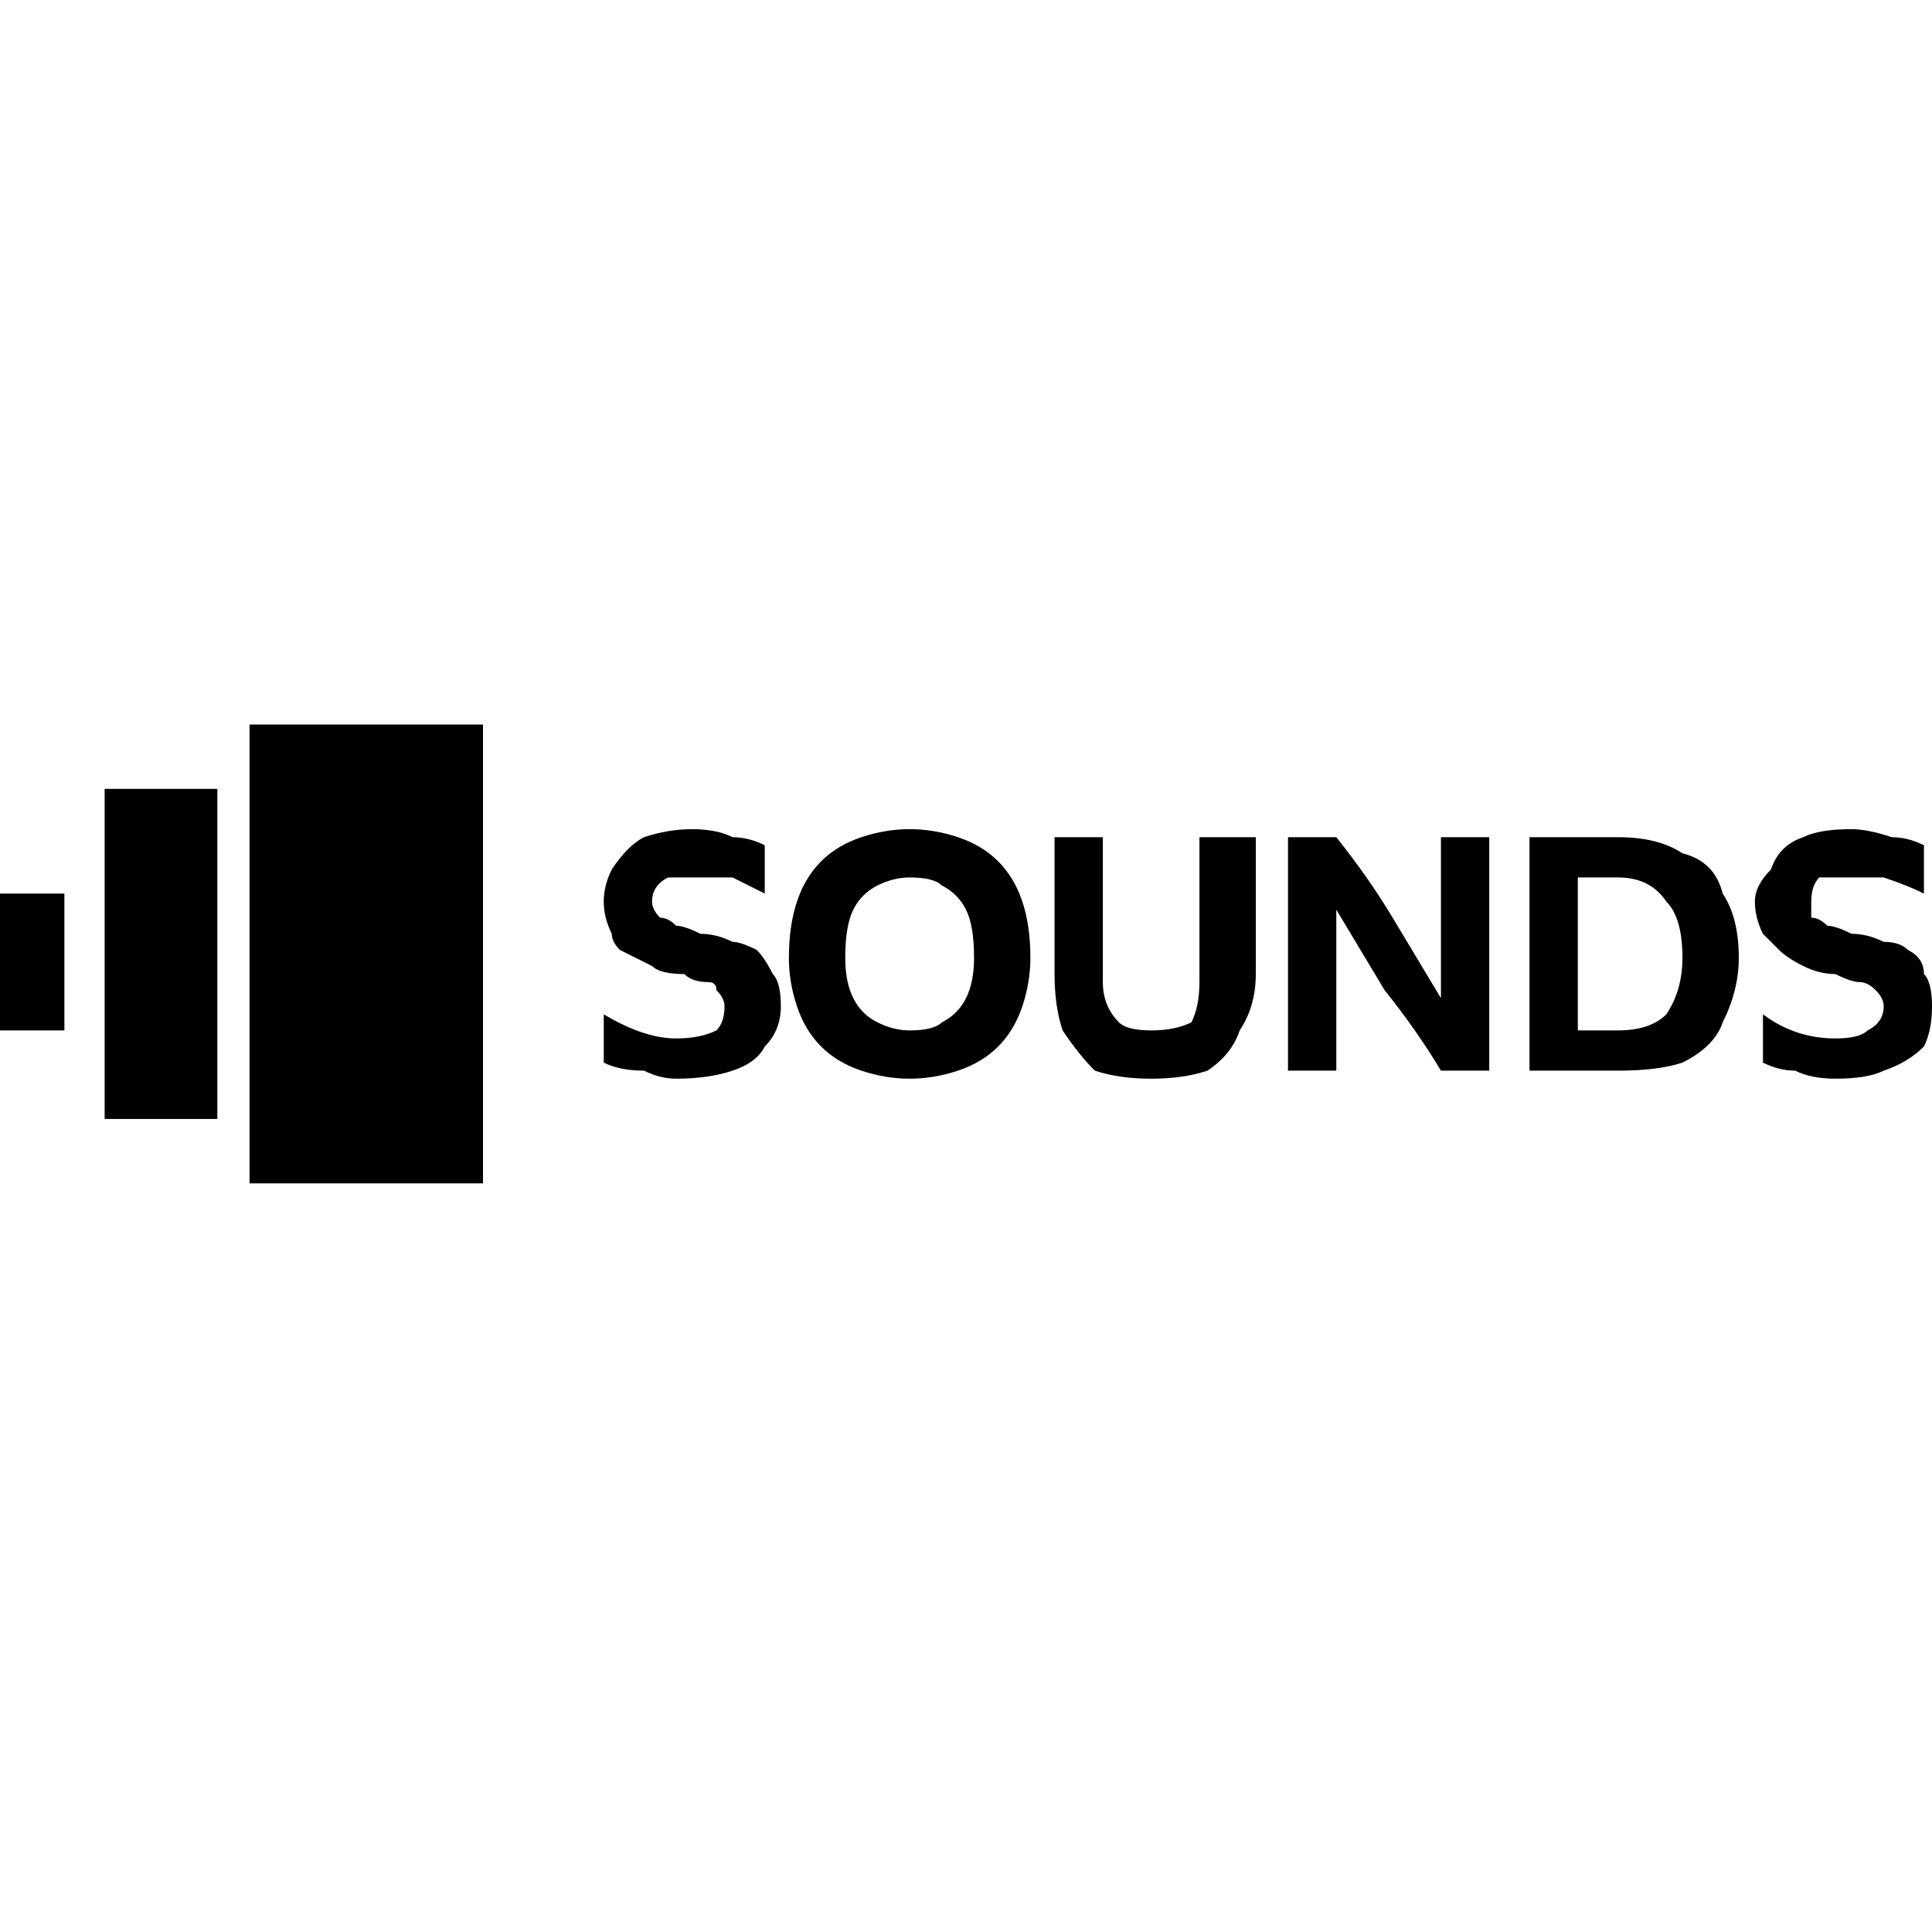
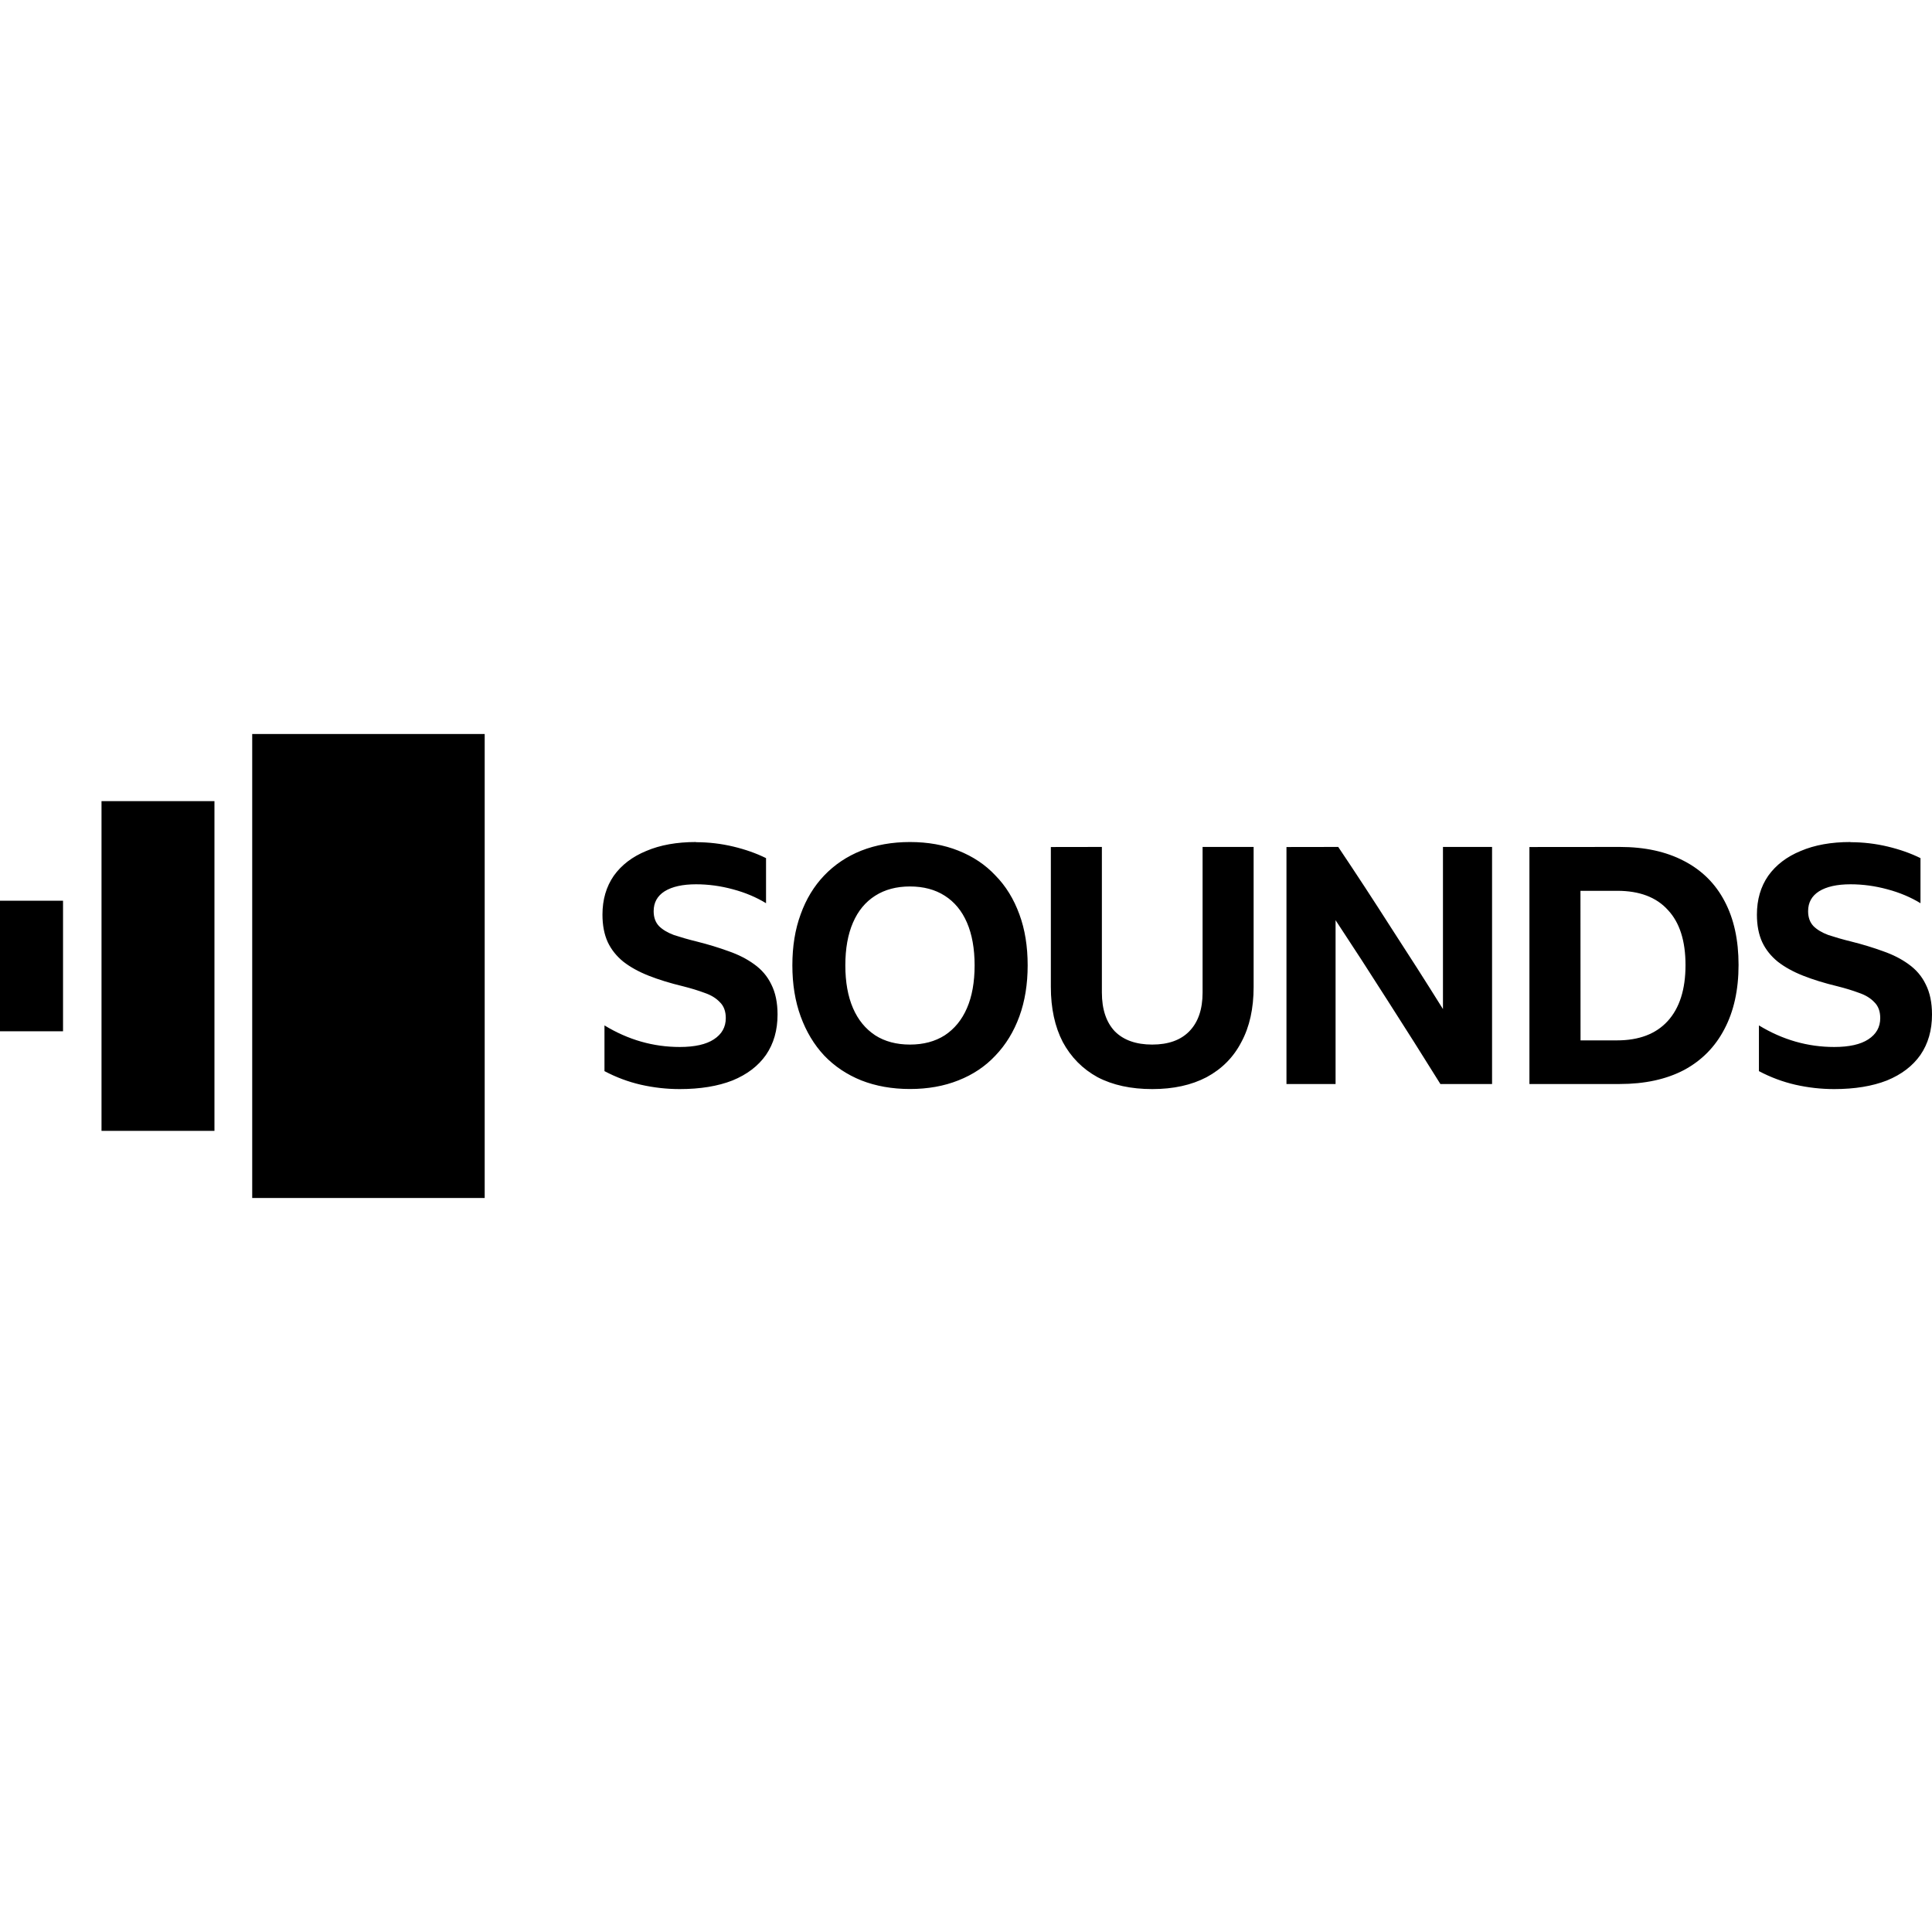
<svg xmlns="http://www.w3.org/2000/svg" version="1.2" viewBox="0 0 24 24" width="24" height="24">
  <style />
-   <path d="m0 11.1h0.8v1.7h-0.8zm19-0.7h1.1q0.5 0 0.8 0.2 0.4 0.1 0.5 0.5 0.2 0.3 0.2 0.8 0 0.4-0.2 0.8-0.1 0.3-0.5 0.5-0.3 0.1-0.8 0.1h-1.1c0 0 0-2.9 0-2.9zm-7.7-0.1q0.3 0 0.6 0.1 0.3 0.1 0.5 0.3 0.2 0.2 0.3 0.5 0.1 0.3 0.1 0.7 0 0.3-0.1 0.6-0.1 0.3-0.3 0.5-0.2 0.2-0.5 0.3-0.3 0.1-0.6 0.1-0.3 0-0.6-0.1-0.3-0.1-0.5-0.3-0.2-0.2-0.3-0.5-0.1-0.3-0.1-0.6 0-0.4 0.1-0.7 0.1-0.3 0.3-0.5 0.2-0.2 0.5-0.3 0.3-0.1 0.6-0.1zm8.3 0.6v1.9h0.5q0.4 0 0.6-0.2 0.2-0.3 0.2-0.7 0-0.5-0.2-0.7-0.2-0.3-0.6-0.3c0 0-0.5 0-0.5 0zm-3.6-0.5h0.6q0.4 0.5 0.7 1 0.3 0.5 0.6 1v-2h0.6v2.9h-0.6q-0.3-0.5-0.7-1-0.3-0.5-0.6-1v2h-0.6c0 0 0-2.9 0-2.9zm-2.9 0h0.6v1.8q0 0.3 0.2 0.5 0.1 0.1 0.4 0.1 0.3 0 0.5-0.1 0.1-0.2 0.1-0.5v-1.8h0.7v1.7q0 0.4-0.2 0.7-0.1 0.3-0.4 0.5-0.3 0.1-0.7 0.1-0.4 0-0.7-0.1-0.2-0.2-0.4-0.5-0.1-0.3-0.1-0.7c0 0 0-1.7 0-1.7zm9.9-0.1q0.2 0 0.5 0.1 0.2 0 0.4 0.1v0.6q-0.2-0.1-0.5-0.2-0.2 0-0.4 0-0.3 0-0.4 0-0.1 0.1-0.1 0.3 0 0.1 0 0.2 0.1 0 0.2 0.1 0.1 0 0.3 0.1 0.2 0 0.4 0.1 0.2 0 0.3 0.1 0.2 0.1 0.2 0.3 0.1 0.1 0.1 0.4 0 0.3-0.1 0.5-0.2 0.2-0.5 0.3-0.2 0.1-0.6 0.1-0.3 0-0.5-0.1-0.2 0-0.4-0.1v-0.6q0.4 0.3 0.9 0.3 0.3 0 0.4-0.1 0.2-0.1 0.2-0.3 0-0.1-0.1-0.2-0.1-0.1-0.2-0.1-0.1 0-0.3-0.1-0.2 0-0.4-0.1-0.2-0.1-0.3-0.2-0.1-0.1-0.2-0.2-0.1-0.2-0.1-0.4 0-0.2 0.2-0.4 0.1-0.3 0.4-0.4 0.2-0.1 0.6-0.1zm-11.7 0.6q-0.2 0-0.4 0.1-0.2 0.1-0.3 0.3-0.1 0.2-0.1 0.6 0 0.3 0.1 0.5 0.1 0.2 0.3 0.3 0.2 0.1 0.4 0.1 0.3 0 0.4-0.1 0.2-0.1 0.3-0.3 0.1-0.2 0.1-0.5 0-0.4-0.1-0.6-0.1-0.2-0.3-0.3-0.1-0.1-0.4-0.1zm-2.7-0.6q0.3 0 0.5 0.1 0.2 0 0.4 0.1v0.6q-0.2-0.1-0.4-0.2-0.2 0-0.5 0-0.2 0-0.3 0-0.2 0.1-0.2 0.3 0 0.1 0.1 0.2 0.1 0 0.2 0.1 0.1 0 0.3 0.1 0.2 0 0.4 0.1 0.1 0 0.3 0.1 0.1 0.1 0.2 0.3 0.1 0.1 0.1 0.4 0 0.3-0.2 0.5-0.1 0.2-0.4 0.3-0.3 0.1-0.7 0.1-0.2 0-0.4-0.1-0.3 0-0.5-0.1v-0.6q0.5 0.3 0.9 0.3 0.3 0 0.5-0.1 0.1-0.1 0.1-0.3 0-0.1-0.1-0.2 0-0.1-0.1-0.1-0.2 0-0.3-0.1-0.3 0-0.4-0.1-0.2-0.1-0.4-0.2-0.1-0.1-0.1-0.2-0.1-0.2-0.1-0.4 0-0.2 0.1-0.4 0.2-0.3 0.4-0.4 0.3-0.1 0.6-0.1zm-7.3-0.5h1.4v4.1h-1.4zm1.8-0.8h2.9v5.7h-2.9z" />
+   <path d="m 3.133,9.118 v 5.764 h 2.888 V 9.118 Z m -1.872,0.834 v 4.096 h 1.403 V 9.952 Z m 7.385,0.508 c -0.239,0 -0.445,0.037 -0.618,0.111 -0.173,0.071 -0.308,0.174 -0.404,0.309 -0.093,0.135 -0.14,0.295 -0.14,0.482 0,0.132 0.022,0.246 0.066,0.342 0.044,0.093 0.109,0.174 0.194,0.243 0.085,0.066 0.189,0.124 0.313,0.173 0.124,0.049 0.266,0.093 0.428,0.132 0.099,0.025 0.188,0.052 0.268,0.082 0.08,0.027 0.143,0.066 0.189,0.115 0.049,0.047 0.074,0.113 0.074,0.198 0,0.113 -0.05,0.2 -0.148,0.264 -0.096,0.063 -0.237,0.095 -0.424,0.095 -0.329,0 -0.641,-0.089 -0.935,-0.268 v 0.568 c 0.146,0.077 0.296,0.133 0.453,0.169 0.159,0.036 0.32,0.054 0.482,0.054 0.255,0 0.474,-0.036 0.655,-0.107 0.181,-0.074 0.32,-0.18 0.416,-0.317 0.096,-0.14 0.144,-0.307 0.144,-0.502 0,-0.148 -0.026,-0.273 -0.078,-0.375 -0.049,-0.102 -0.121,-0.185 -0.214,-0.251 -0.091,-0.066 -0.196,-0.119 -0.317,-0.161 -0.121,-0.044 -0.251,-0.084 -0.391,-0.119 -0.11,-0.027 -0.206,-0.055 -0.288,-0.082 -0.08,-0.03 -0.141,-0.067 -0.185,-0.111 -0.044,-0.047 -0.066,-0.108 -0.066,-0.185 0,-0.107 0.045,-0.189 0.136,-0.247 0.093,-0.058 0.224,-0.087 0.391,-0.087 0.154,0 0.306,0.021 0.457,0.062 0.154,0.041 0.291,0.099 0.412,0.173 v -0.56 c -0.121,-0.06 -0.257,-0.108 -0.408,-0.144 -0.151,-0.036 -0.305,-0.054 -0.461,-0.054 z m 2.658,0 c -0.222,0 -0.424,0.036 -0.605,0.107 -0.178,0.071 -0.332,0.174 -0.461,0.309 -0.126,0.132 -0.224,0.292 -0.292,0.482 -0.069,0.187 -0.103,0.398 -0.103,0.634 0,0.233 0.034,0.445 0.103,0.634 0.069,0.189 0.166,0.351 0.292,0.486 0.129,0.135 0.283,0.237 0.461,0.309 0.181,0.071 0.383,0.107 0.605,0.107 0.222,0 0.423,-0.036 0.601,-0.107 0.181,-0.071 0.335,-0.174 0.461,-0.309 0.129,-0.135 0.228,-0.297 0.297,-0.486 0.069,-0.189 0.103,-0.401 0.103,-0.634 0,-0.236 -0.034,-0.448 -0.103,-0.634 -0.069,-0.189 -0.167,-0.35 -0.297,-0.482 -0.126,-0.135 -0.28,-0.237 -0.461,-0.309 -0.178,-0.071 -0.379,-0.107 -0.601,-0.107 z m 11.683,0 c -0.239,0 -0.445,0.037 -0.618,0.111 -0.173,0.071 -0.308,0.174 -0.404,0.309 -0.093,0.135 -0.14,0.295 -0.14,0.482 0,0.132 0.022,0.246 0.066,0.342 0.044,0.093 0.109,0.174 0.194,0.243 0.085,0.066 0.189,0.124 0.313,0.173 0.124,0.049 0.266,0.093 0.428,0.132 0.099,0.025 0.188,0.052 0.268,0.082 0.08,0.027 0.143,0.066 0.189,0.115 0.049,0.047 0.074,0.113 0.074,0.198 0,0.113 -0.05,0.2 -0.148,0.264 -0.096,0.063 -0.237,0.095 -0.424,0.095 -0.329,0 -0.641,-0.089 -0.935,-0.268 v 0.568 c 0.146,0.077 0.296,0.133 0.453,0.169 0.159,0.036 0.32,0.054 0.482,0.054 0.255,0 0.474,-0.036 0.655,-0.107 0.181,-0.074 0.32,-0.18 0.416,-0.317 0.096,-0.14 0.144,-0.307 0.144,-0.502 0,-0.148 -0.026,-0.273 -0.078,-0.375 -0.049,-0.102 -0.121,-0.185 -0.214,-0.251 -0.091,-0.066 -0.196,-0.119 -0.317,-0.161 -0.121,-0.044 -0.251,-0.084 -0.391,-0.119 -0.11,-0.027 -0.206,-0.055 -0.288,-0.082 -0.08,-0.03 -0.141,-0.067 -0.185,-0.111 -0.044,-0.047 -0.066,-0.108 -0.066,-0.185 0,-0.107 0.045,-0.189 0.136,-0.247 0.093,-0.058 0.224,-0.087 0.391,-0.087 0.154,0 0.306,0.021 0.457,0.062 0.154,0.041 0.291,0.099 0.412,0.173 v -0.56 c -0.121,-0.06 -0.257,-0.108 -0.408,-0.144 -0.151,-0.036 -0.305,-0.054 -0.461,-0.054 z m -9.933,0.062 v 1.738 c 0,0.266 0.05,0.494 0.148,0.684 0.102,0.189 0.246,0.335 0.432,0.437 0.189,0.099 0.416,0.148 0.68,0.148 0.261,0 0.486,-0.049 0.675,-0.148 0.189,-0.102 0.334,-0.247 0.432,-0.437 0.102,-0.189 0.152,-0.417 0.152,-0.684 V 10.521 h -0.634 v 1.808 c 0,0.209 -0.055,0.369 -0.165,0.482 -0.107,0.11 -0.261,0.165 -0.461,0.165 -0.2,0 -0.356,-0.055 -0.465,-0.165 C 13.742,12.698 13.688,12.538 13.688,12.329 V 10.521 Z m 2.927,0 v 2.944 h 0.61 V 11.431 c 0.214,0.324 0.431,0.659 0.651,1.005 0.22,0.343 0.437,0.686 0.651,1.03 h 0.642 V 10.521 h -0.61 v 2.014 c -0.214,-0.343 -0.43,-0.681 -0.646,-1.013 -0.214,-0.335 -0.432,-0.669 -0.655,-1.001 z m 3.018,0 v 2.944 h 1.12 c 0.313,0 0.579,-0.058 0.799,-0.173 0.22,-0.118 0.387,-0.287 0.502,-0.507 0.118,-0.222 0.177,-0.489 0.177,-0.799 0,-0.31 -0.058,-0.574 -0.173,-0.791 -0.115,-0.22 -0.284,-0.387 -0.507,-0.502 -0.22,-0.115 -0.485,-0.173 -0.795,-0.173 z m -7.695,0.49 c 0.167,0 0.312,0.038 0.432,0.115 0.121,0.077 0.213,0.188 0.276,0.334 0.063,0.146 0.095,0.323 0.095,0.531 0,0.209 -0.032,0.386 -0.095,0.531 -0.063,0.146 -0.155,0.258 -0.276,0.338 -0.121,0.077 -0.265,0.115 -0.432,0.115 -0.167,0 -0.312,-0.038 -0.432,-0.115 -0.121,-0.08 -0.213,-0.192 -0.276,-0.338 -0.063,-0.146 -0.095,-0.323 -0.095,-0.531 0,-0.209 0.032,-0.386 0.095,-0.531 0.063,-0.146 0.155,-0.257 0.276,-0.334 0.121,-0.077 0.265,-0.115 0.432,-0.115 z m 8.329,0.054 h 0.457 c 0.277,0 0.487,0.08 0.63,0.239 0.146,0.156 0.218,0.384 0.218,0.684 0,0.302 -0.074,0.534 -0.222,0.696 -0.146,0.159 -0.355,0.239 -0.63,0.239 H 19.634 Z M 2.5878906e-7,11.189 v 1.622 H 0.783 v -1.622 z" />
</svg>
